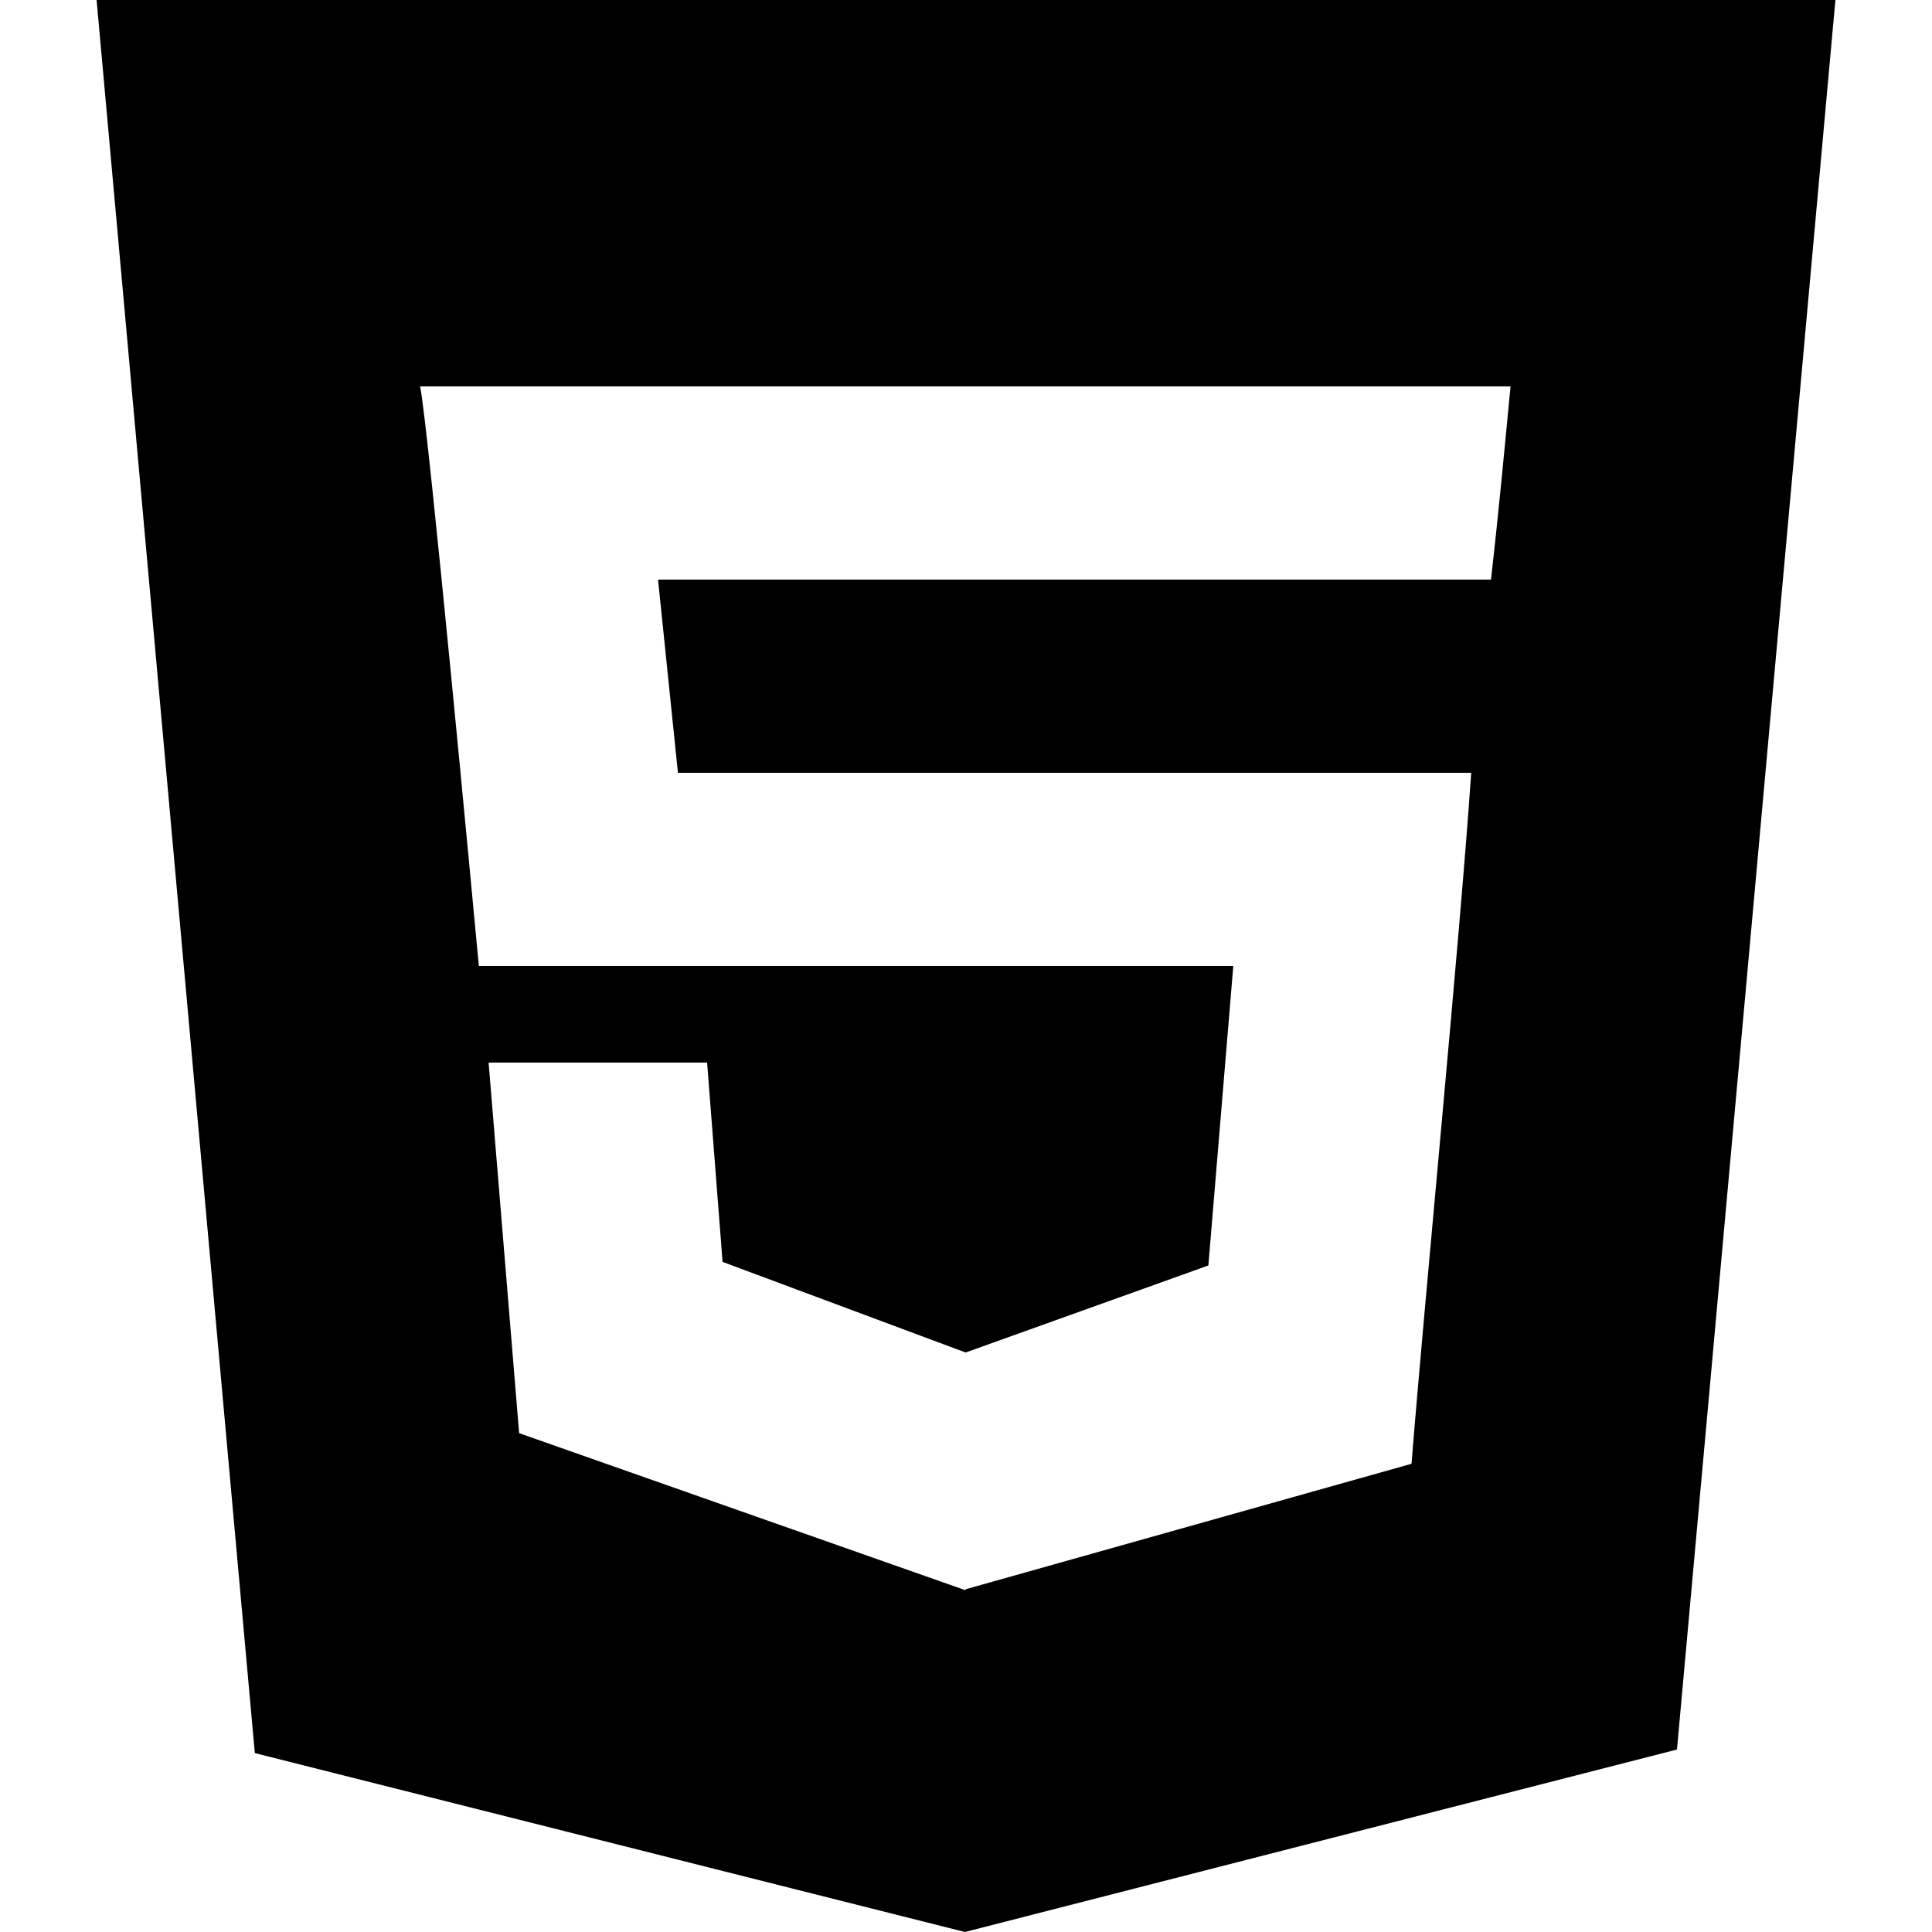
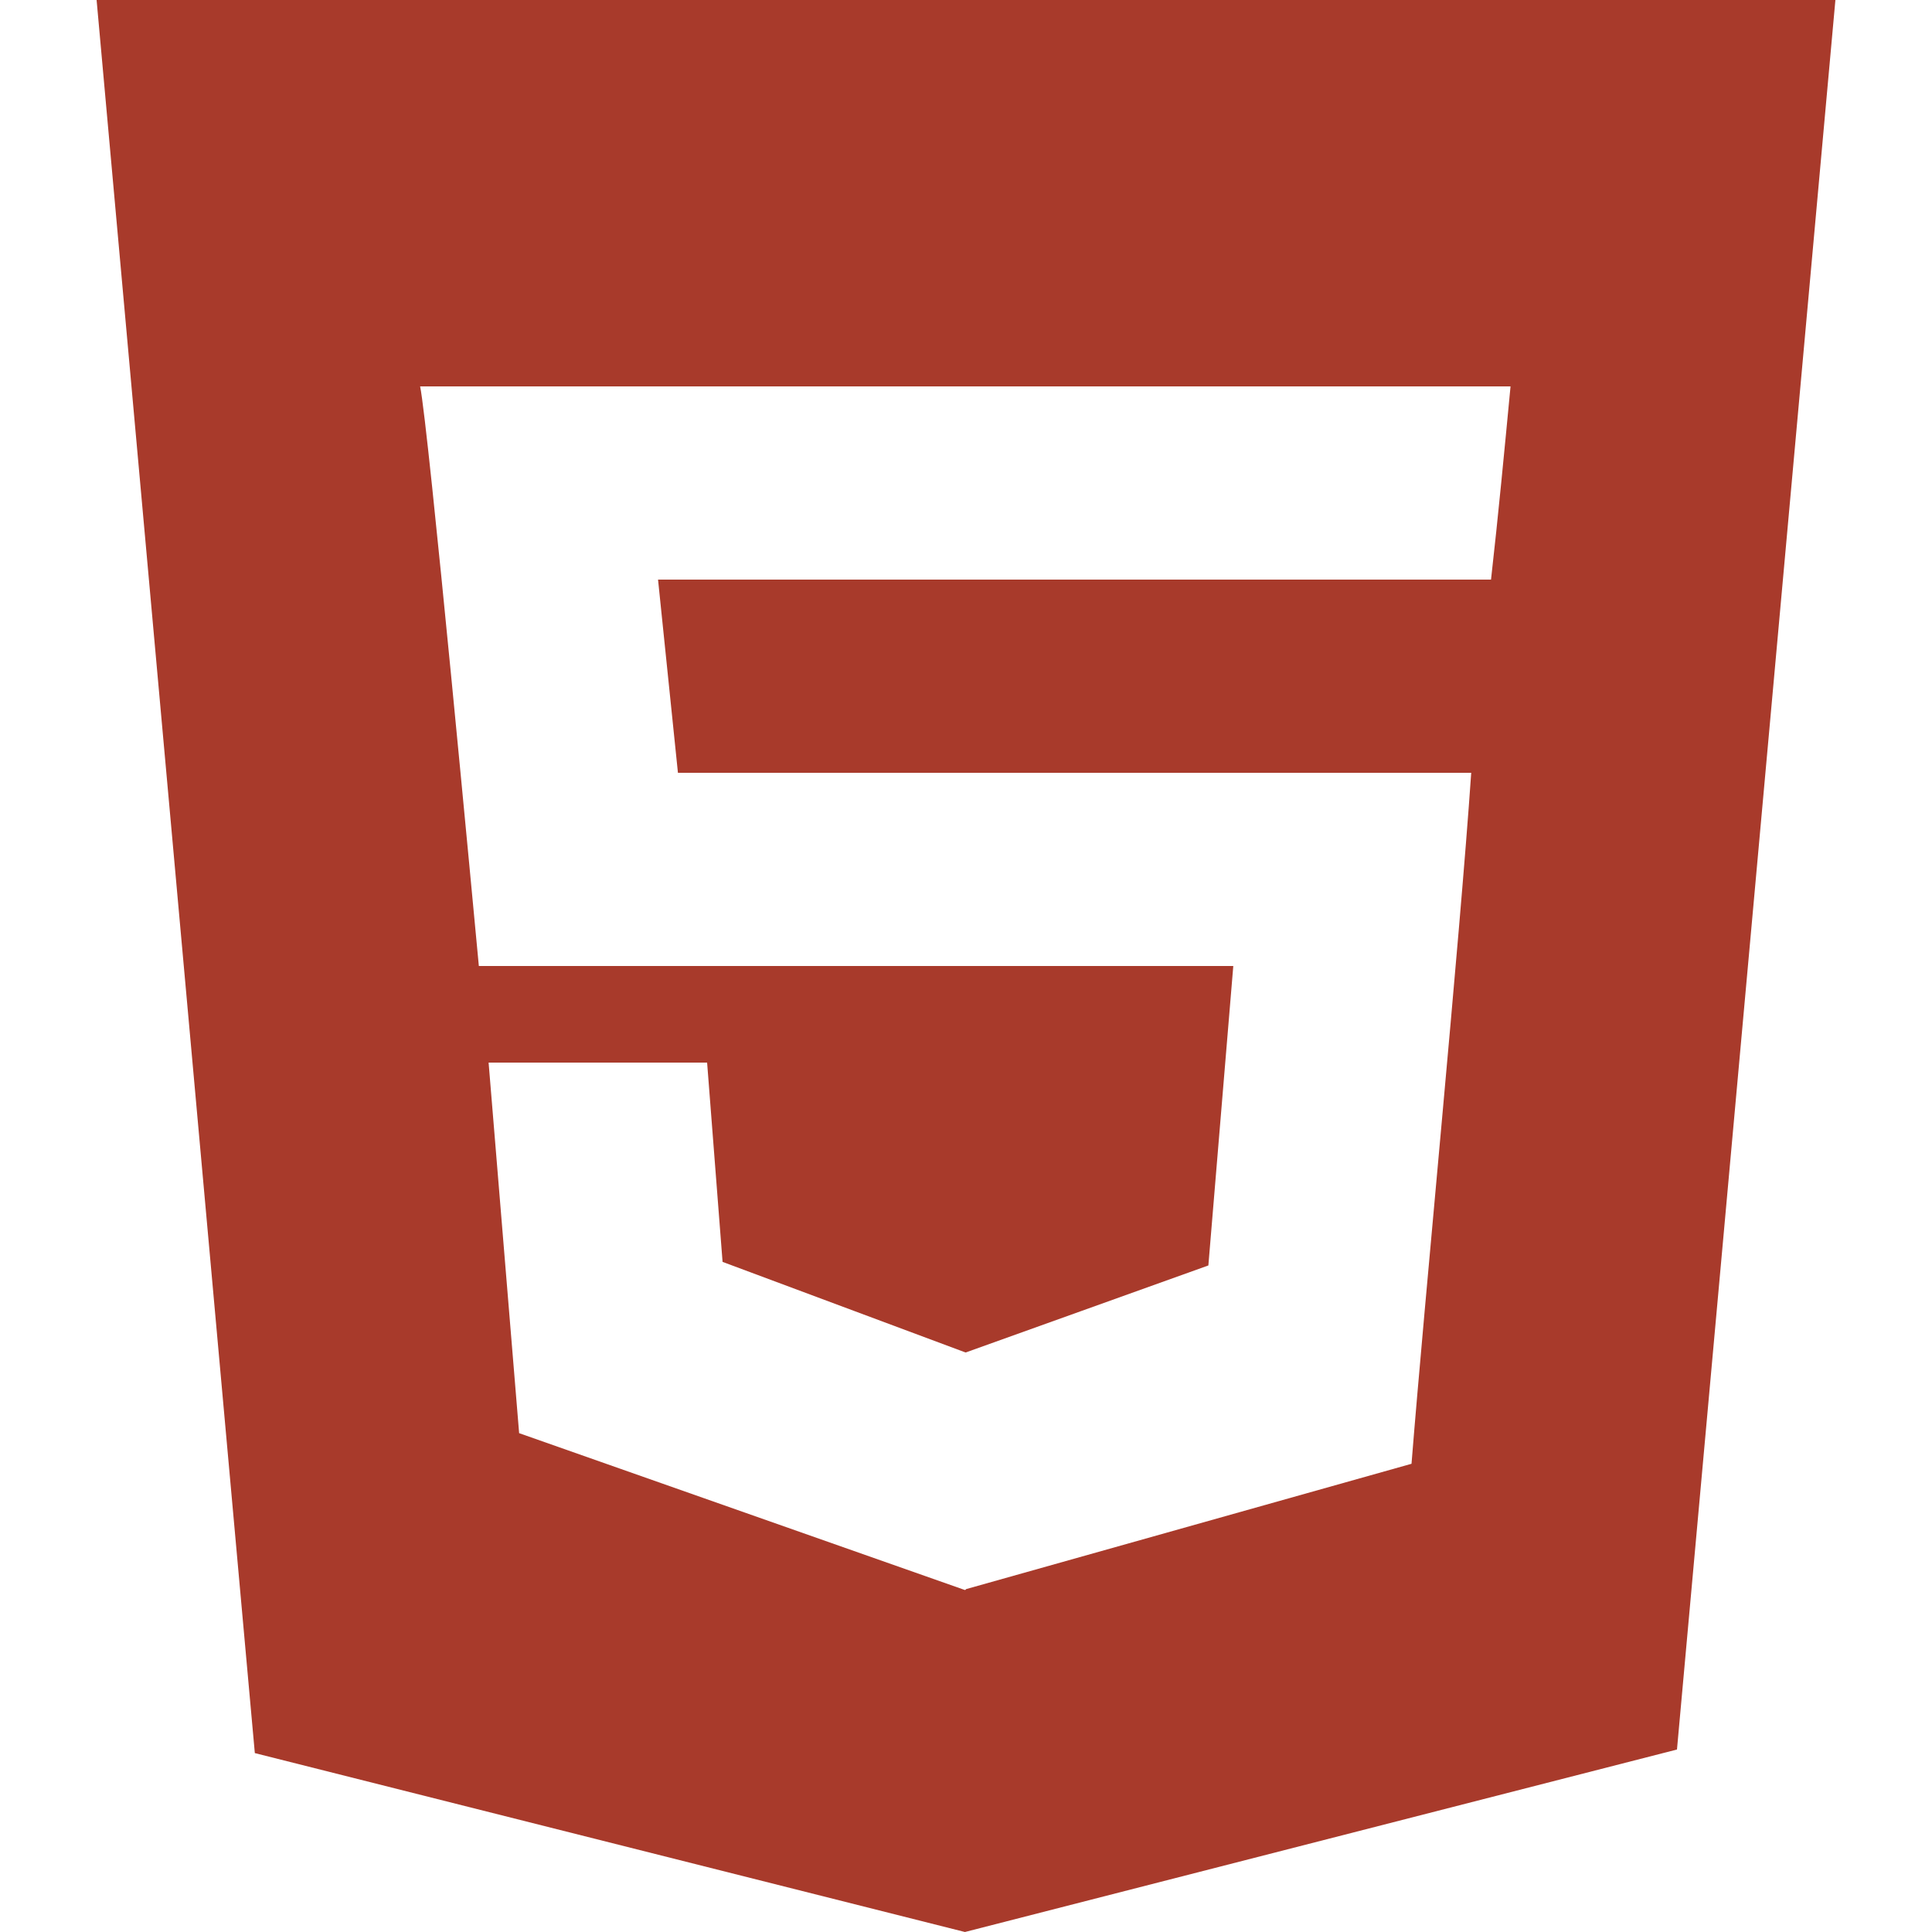
<svg xmlns="http://www.w3.org/2000/svg" width="800px" height="800px" viewBox="-1 0 20 20" version="1.1">
  <defs>

</defs>
  <g id="Page-1" stroke="none" stroke-width="1" fill="none" fill-rule="evenodd">
-     <g id="Dribbble-Light-Preview" transform="translate(-61, -7639)" fill="#000000">
+     <g id="Dribbble-Light-Preview" transform="translate(-61, -7639)" fill="#A83A2B">
      <g id="icons" transform="translate(56, 160)">
        <path d="M19.435,7485 L19.428,7485 L10.812,7485 L11.018,7487 L19.23,7487 C19.11,7488.752 18.746,7492.464 18.612,7494.153 L13.999,7495.451 L13.999,7495.455 L13.989,7495.46 L9.374,7493.836 L9.058,7490 L11.32,7490 L11.48,7492.063 L13.993,7493 L13.999,7493 L16.509,7492.1 L16.767,7489 L8.957,7489 C8.919,7488.599 8.433,7483.392 8.349,7483 L19.637,7483 C19.574,7483.66 19.51,7484.338 19.435,7485 L19.435,7485 Z M5,7479 L6.638,7497.148 L13.989,7499 L21.36,7497.111 L23,7479 L5,7479 Z" id="html-[#124]">

</path>
      </g>
    </g>
  </g>
</svg>
